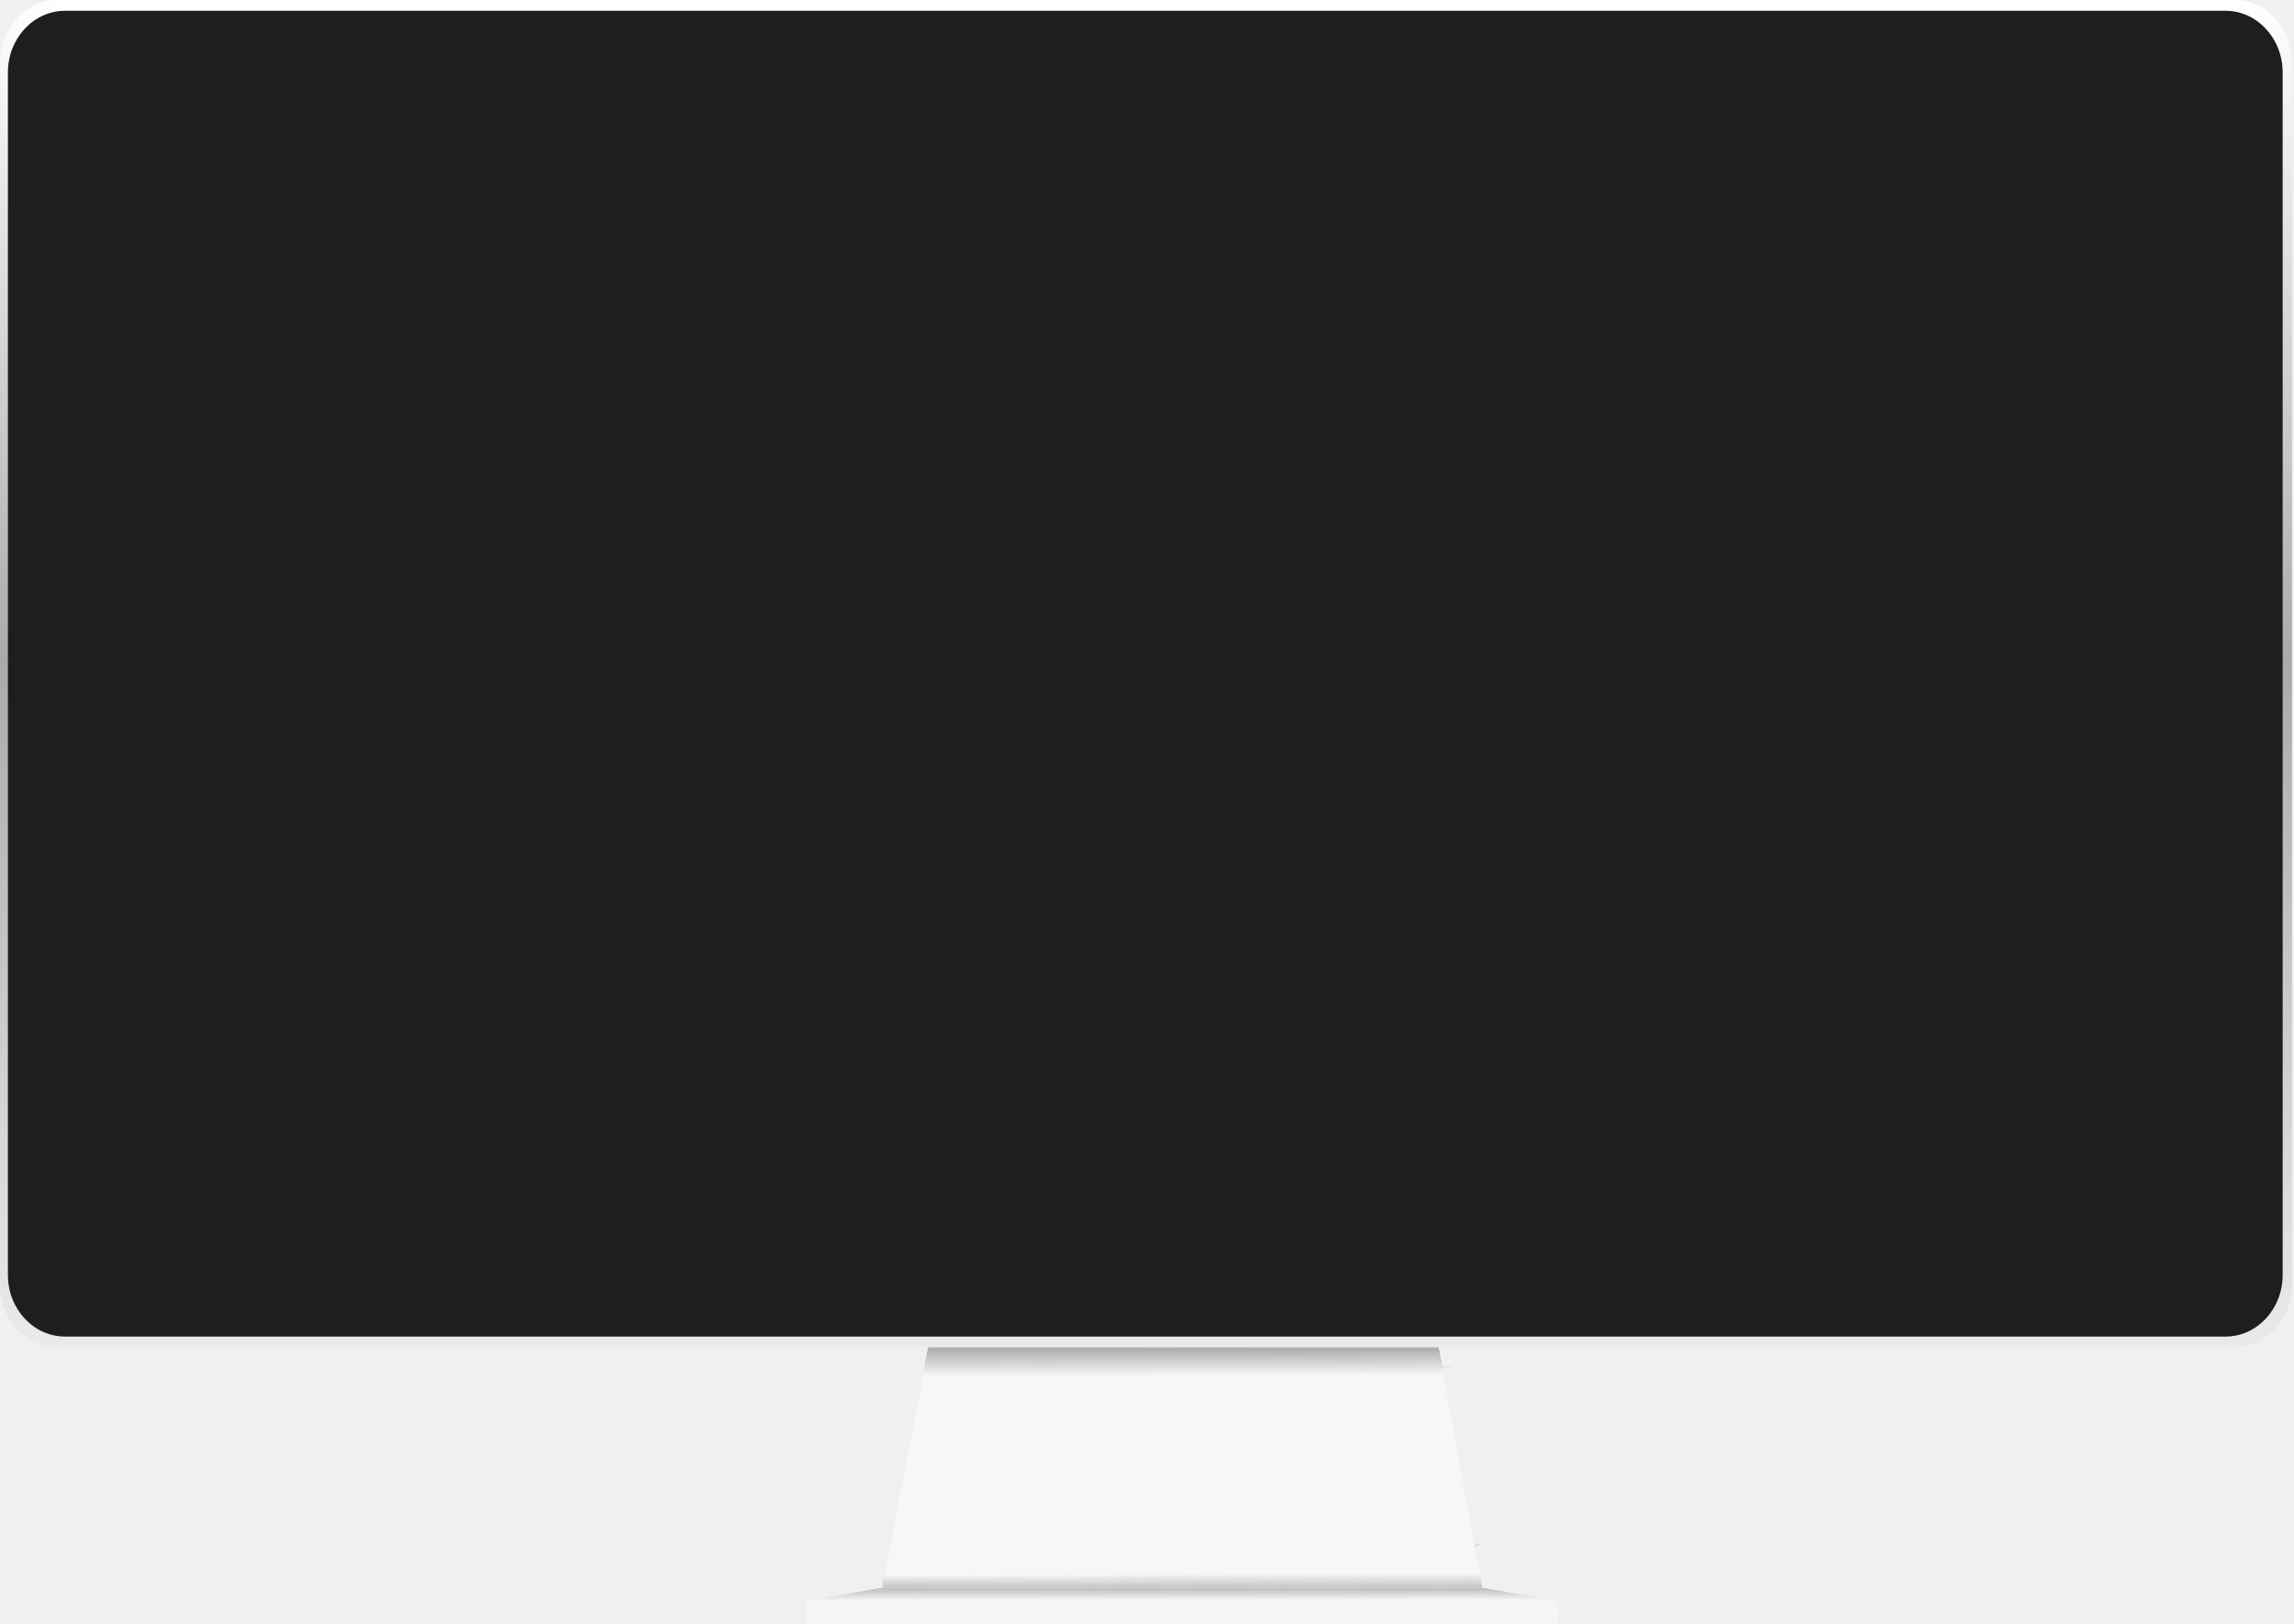
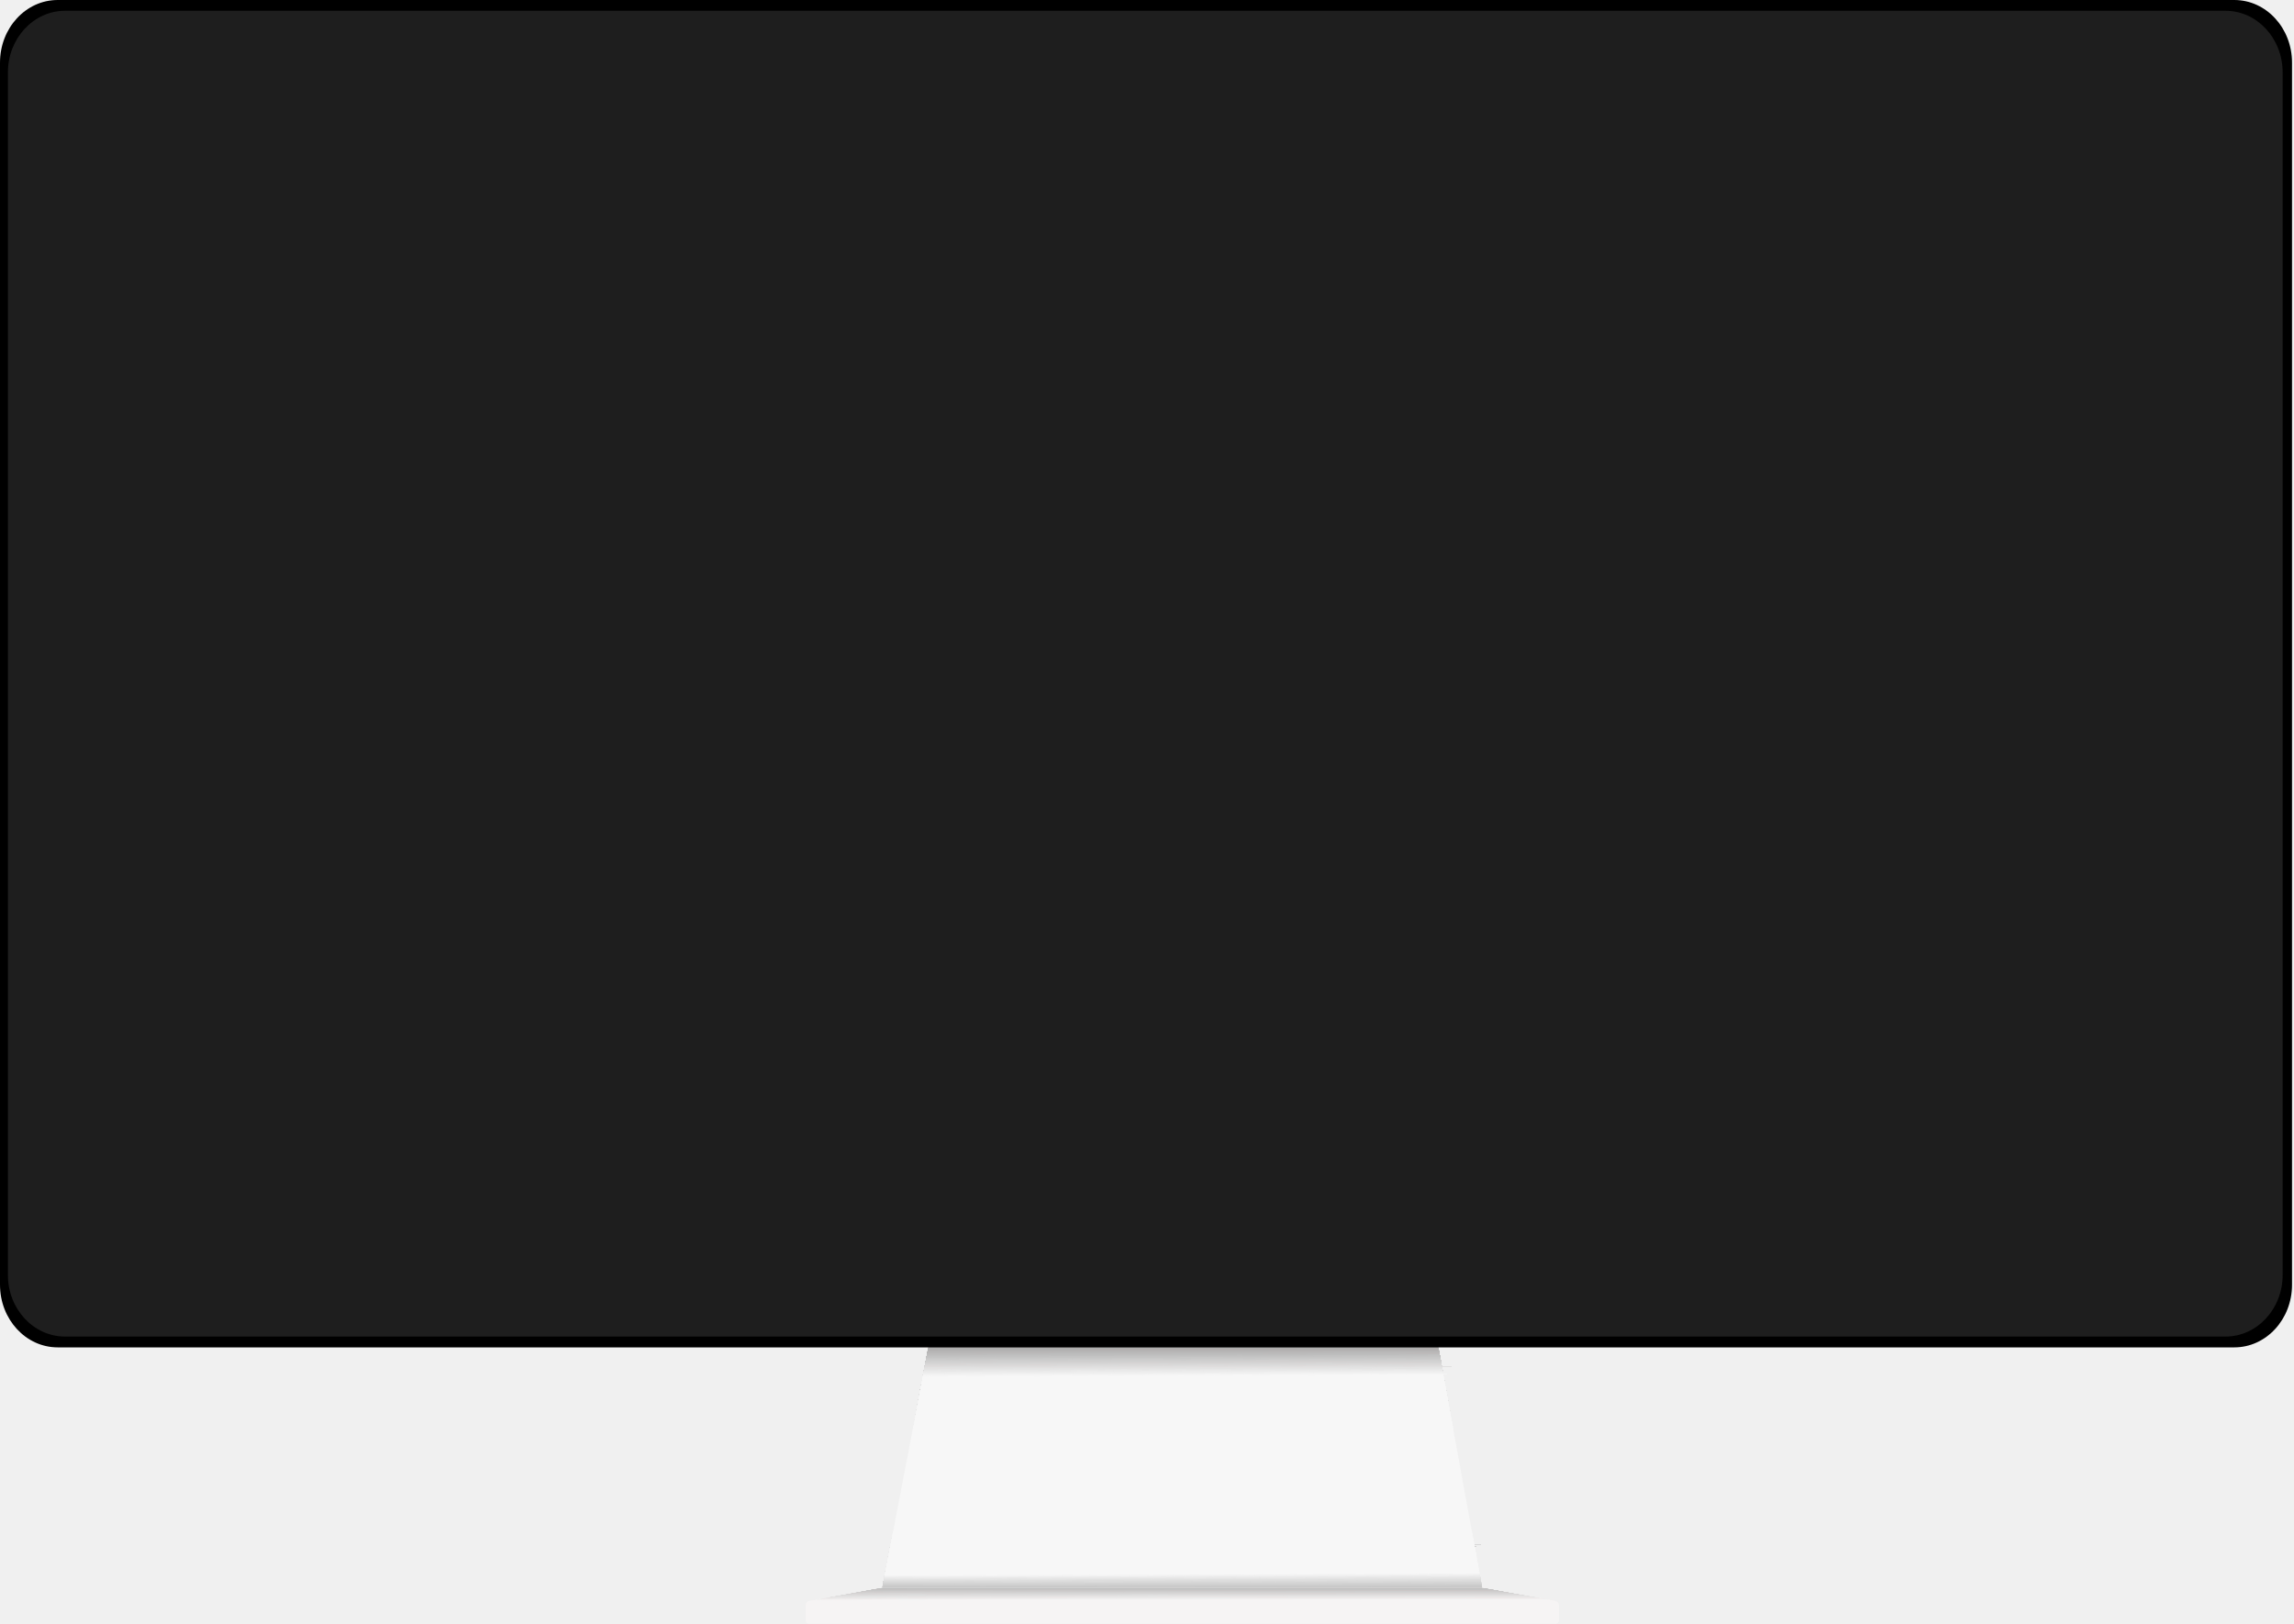
<svg xmlns="http://www.w3.org/2000/svg" width="1150" height="814" viewBox="0 0 1150 814" fill="none">
  <g clip-path="url(#clip0_452_611)">
    <path d="M465.488 675.15H720.975L743.027 796.122H442.313L465.488 675.15Z" fill="#F7F7F7" />
    <path d="M725.38 699.347L720.975 675.15H465.488L460.799 699.579L725.38 699.347Z" fill="#A9A8A8" />
    <path d="M725.419 699.567L721.001 675.331L465.449 675.344L460.76 699.812L725.419 699.567Z" fill="#AAA9A9" />
    <path d="M725.458 699.786L721.04 675.499L465.411 675.525L460.721 700.058L725.458 699.786Z" fill="#ABAAAA" />
    <path d="M725.497 699.993L721.066 675.68L465.372 675.719L460.67 700.291L725.497 699.993Z" fill="#ACABAB" />
    <path d="M725.535 700.213L721.091 675.848L465.333 675.9L460.631 700.537L725.535 700.213Z" fill="#ADACAC" />
    <path d="M725.574 700.42L721.13 676.029L465.307 676.081L460.592 700.769L725.574 700.42Z" fill="#AEADAD" />
    <path d="M725.613 700.64L721.156 676.21L465.269 676.275L460.54 701.015L725.613 700.64Z" fill="#AFAEAE" />
    <path d="M725.652 700.86L721.195 676.378L465.23 676.456L460.502 701.248L725.652 700.86Z" fill="#B0AFAF" />
    <path d="M725.69 701.067L721.221 676.559L465.191 676.637L460.45 701.493L725.69 701.067Z" fill="#B1B0B0" />
    <path d="M725.729 701.287L721.259 676.728L465.165 676.831L460.411 701.726L725.729 701.287Z" fill="#B2B1B1" />
    <path d="M725.768 701.506L721.285 676.908L465.126 677.012L460.373 701.959L725.768 701.506Z" fill="#B3B2B2" />
    <path d="M725.807 701.713L721.324 677.077L465.088 677.206L460.321 702.205L725.807 701.713Z" fill="#B4B3B3" />
    <path d="M725.845 701.933L721.35 677.258L465.049 677.387L460.282 702.438L725.845 701.933Z" fill="#B5B4B4" />
    <path d="M725.884 702.153L721.388 677.426L465.023 677.568L460.243 702.683L725.884 702.153Z" fill="#B6B5B5" />
    <path d="M725.936 702.36L721.414 677.607L464.984 677.762L460.192 702.916L725.936 702.36Z" fill="#B7B6B6" />
    <path d="M725.975 702.58L721.453 677.775L464.946 677.943L460.153 703.162L725.975 702.58Z" fill="#B8B7B7" />
    <path d="M726.013 702.787L721.479 677.956L464.907 678.124L460.101 703.395L726.013 702.787Z" fill="#B9B8B8" />
    <path d="M726.052 703.007L721.518 678.124L464.881 678.318L460.062 703.64L726.052 703.007Z" fill="#BAB9B9" />
    <path d="M726.091 703.226L721.544 678.305L464.842 678.499L460.024 703.873L726.091 703.226Z" fill="#BBBABA" />
    <path d="M726.13 703.433L721.569 678.473L464.804 678.693L459.972 704.119L726.13 703.433Z" fill="#BCBBBB" />
    <path d="M726.168 703.653L721.608 678.654L464.765 678.874L459.933 704.351L726.168 703.653Z" fill="#BDBCBC" />
    <path d="M726.207 703.873L721.634 678.823L464.739 679.055L459.895 704.584L726.207 703.873Z" fill="#BDBDBD" />
    <path d="M726.246 704.08L721.673 679.004L464.7 679.249L459.843 704.83L726.246 704.08Z" fill="#BEBEBE" />
    <path d="M726.285 704.3L721.699 679.185L464.661 679.43L459.804 705.063L726.285 704.3Z" fill="#BFBFBF" />
    <path d="M726.323 704.52L721.737 679.353L464.623 679.611L459.765 705.309L726.323 704.52Z" fill="#C0C0C0" />
    <path d="M726.362 704.727L721.763 679.534L464.597 679.806L459.714 705.541L726.362 704.727Z" fill="#C1C1C1" />
    <path d="M726.401 704.946L721.802 679.702L464.558 679.986L459.675 705.787L726.401 704.946Z" fill="#C2C2C2" />
    <path d="M726.44 705.153L721.828 679.883L464.519 680.18L459.623 706.02L726.44 705.153Z" fill="#C3C3C3" />
    <path d="M726.478 705.373L721.866 680.051L464.481 680.362L459.585 706.266L726.478 705.373Z" fill="#C4C4C4" />
    <path d="M726.517 705.593L721.892 680.232L464.455 680.543L459.546 706.498L726.517 705.593Z" fill="#C5C5C5" />
    <path d="M726.556 705.8L721.931 680.4L464.416 680.737L459.494 706.744L726.556 705.8Z" fill="#C6C6C6" />
    <path d="M726.595 706.02L721.957 680.581L464.377 680.918L459.455 706.977L726.595 706.02Z" fill="#C7C7C7" />
    <path d="M726.633 706.24L721.996 680.75L464.338 681.112L459.417 707.21L726.633 706.24Z" fill="#C8C8C8" />
    <path d="M726.672 706.447L722.021 680.931L464.313 681.293L459.365 707.456L726.672 706.447Z" fill="#C9C9C9" />
    <path d="M726.711 706.666L722.06 681.099L464.274 681.474L459.326 707.688L726.711 706.666Z" fill="#CACACA" />
    <path d="M726.75 706.874L722.086 681.28L464.235 681.668L459.274 707.934L726.75 706.874Z" fill="#CBCBCB" />
    <path d="M726.788 707.093L722.112 681.448L464.196 681.849L459.236 708.167L726.788 707.093Z" fill="#CCCCCC" />
    <path d="M726.827 707.313L722.151 681.629L464.158 682.03L459.197 708.412L726.827 707.313Z" fill="#CDCDCD" />
    <path d="M726.866 707.52L722.177 681.797L464.132 682.224L459.145 708.645L726.866 707.52Z" fill="#CECECE" />
    <path d="M726.905 707.74L722.215 681.978L464.093 682.405L459.107 708.891L726.905 707.74Z" fill="#CFCFCF" />
    <path d="M726.943 707.96L722.241 682.159L464.054 682.599L459.068 709.124L726.943 707.96Z" fill="#D0CFCF" />
    <path d="M726.982 708.167L722.28 682.327L464.016 682.78L459.016 709.369L726.982 708.167Z" fill="#D1D0D0" />
    <path d="M727.034 708.387L722.306 682.508L463.99 682.961L458.977 709.602L727.034 708.387Z" fill="#D2D1D1" />
    <path d="M727.073 708.606L722.344 682.677L463.951 683.155L458.939 709.835L727.073 708.606Z" fill="#D3D2D2" />
    <path d="M727.111 708.813L722.37 682.857L463.912 683.336L458.887 710.081L727.111 708.813Z" fill="#D4D3D3" />
    <path d="M727.15 709.033L722.409 683.026L463.873 683.517L458.848 710.314L727.15 709.033Z" fill="#D5D4D4" />
    <path d="M727.189 709.24L722.435 683.207L463.848 683.711L458.796 710.559L727.189 709.24Z" fill="#D6D5D5" />
    <path d="M727.228 709.46L722.474 683.375L463.809 683.892L458.758 710.792L727.228 709.46Z" fill="#D7D6D6" />
    <path d="M727.266 709.68L722.5 683.556L463.77 684.086L458.719 711.038L727.266 709.68Z" fill="#D8D7D7" />
    <path d="M727.305 709.887L722.538 683.724L463.731 684.267L458.667 711.27L727.305 709.887Z" fill="#D9D8D8" />
    <path d="M727.344 710.107L722.564 683.905L463.705 684.448L458.629 711.516L727.344 710.107Z" fill="#DAD9D9" />
    <path d="M727.383 710.327L722.59 684.073L463.667 684.642L458.59 711.749L727.383 710.327Z" fill="#DBDADA" />
    <path d="M727.421 710.533L722.629 684.254L463.628 684.823L458.538 711.995L727.421 710.533Z" fill="#DCDBDB" />
    <path d="M727.46 710.753L722.655 684.422L463.589 685.004L458.499 712.228L727.46 710.753Z" fill="#DDDCDC" />
    <path d="M727.499 710.973L722.693 684.604L463.563 685.198L458.448 712.461L727.499 710.973Z" fill="#DEDDDD" />
    <path d="M727.538 711.18L722.719 684.771L463.525 685.379L458.409 712.706L727.538 711.18Z" fill="#DFDEDE" />
    <path d="M727.576 711.4L722.758 684.953L463.486 685.573L458.37 712.939L727.576 711.4Z" fill="#E0DFDF" />
    <path d="M727.615 711.607L722.784 685.121L463.447 685.755L458.319 713.185L727.615 711.607Z" fill="#E1E0E0" />
    <path d="M727.654 711.827L722.823 685.302L463.421 685.935L458.28 713.417L727.654 711.827Z" fill="#E2E1E1" />
    <path d="M727.693 712.047L722.848 685.483L463.383 686.13L458.241 713.663L727.693 712.047Z" fill="#E3E2E2" />
    <path d="M727.731 712.253L722.887 685.651L463.344 686.31L458.189 713.896L727.731 712.253Z" fill="#E3E3E3" />
    <path d="M727.77 712.473L722.913 685.832L463.305 686.492L458.151 714.142L727.77 712.473Z" fill="#E4E4E4" />
    <path d="M727.809 712.693L722.952 686L463.279 686.686L458.112 714.375L727.809 712.693Z" fill="#E5E5E5" />
    <path d="M727.848 712.9L722.978 686.181L463.24 686.867L458.06 714.62L727.848 712.9Z" fill="#E6E6E6" />
    <path d="M727.887 713.12L723.016 686.349L463.202 687.061L458.021 714.853L727.887 713.12Z" fill="#E7E7E7" />
    <path d="M727.925 713.327L723.042 686.53L463.163 687.242L457.97 715.086L727.925 713.327Z" fill="#E8E8E8" />
    <path d="M727.964 713.547L723.081 686.698L463.137 687.423L457.931 715.331L727.964 713.547Z" fill="#E9E9E9" />
    <path d="M728.003 713.767L723.107 686.88L463.098 687.617L457.892 715.564L728.003 713.767Z" fill="#EAEAEA" />
    <path d="M728.042 713.973L723.133 687.048L463.06 687.798L457.841 715.81L728.042 713.973Z" fill="#EBEBEB" />
    <path d="M728.08 714.193L723.171 687.229L463.021 687.992L457.802 716.043L728.08 714.193Z" fill="#ECECEC" />
    <path d="M728.132 714.413L723.197 687.397L462.995 688.173L457.763 716.288L728.132 714.413Z" fill="#EDEDED" />
    <path d="M728.171 714.62L723.236 687.578L462.956 688.354L457.711 716.521L728.171 714.62Z" fill="#EEEEEE" />
    <path d="M728.209 714.84L723.262 687.746L462.917 688.548L457.673 716.767L728.209 714.84Z" fill="#EFEFEF" />
    <path d="M728.248 715.06L723.3 687.927L462.879 688.729L457.621 717L728.248 715.06Z" fill="#F0F0F0" />
    <path d="M728.287 715.267L723.326 688.095L462.84 688.91L457.582 717.245L728.287 715.267Z" fill="#F1F1F1" />
    <path d="M728.326 715.487L723.365 688.276L462.814 689.104L457.543 717.478L728.326 715.487Z" fill="#F2F2F2" />
    <path d="M728.364 715.693L723.391 688.457L462.775 689.285L457.492 717.711L728.364 715.693Z" fill="#F3F3F3" />
    <path d="M728.403 715.913L723.43 688.625L462.737 689.479L457.453 717.957L728.403 715.913Z" fill="#F4F4F4" />
    <path d="M728.442 716.133L723.455 688.807L462.698 689.66L457.414 718.19L728.442 716.133Z" fill="#F5F5F5" />
    <path d="M728.481 716.34L723.494 688.975L462.672 689.841L457.363 718.435L728.481 716.34Z" fill="#F6F6F6" />
    <path d="M728.519 716.56L723.52 689.156L462.633 690.035L457.324 718.668L728.519 716.56Z" fill="#F7F7F7" />
    <path d="M445.671 778.611L442.313 796.122H743.027L737.369 777.512L445.671 778.611Z" fill="#C4C4C4" />
    <path d="M445.71 778.404L442.338 795.992L742.988 795.979L737.369 777.331L445.71 778.404Z" fill="#C5C5C5" />
    <path d="M445.749 778.184L442.364 795.876L742.962 795.837L737.381 777.162L445.749 778.184Z" fill="#C6C6C6" />
    <path d="M445.788 777.977L442.377 795.747L742.936 795.682L737.394 776.981L445.788 777.977Z" fill="#C7C7C7" />
    <path d="M445.826 777.757L442.403 795.63L742.911 795.54L737.407 776.8L445.826 777.757Z" fill="#C8C8C8" />
    <path d="M445.865 777.55L442.429 795.501L742.885 795.398L737.42 776.632L445.865 777.55Z" fill="#C9C9C9" />
    <path d="M445.917 777.331L442.455 795.385L742.859 795.255L737.433 776.451L445.917 777.331Z" fill="#CACACA" />
    <path d="M445.956 777.124L442.481 795.255L742.833 795.113L737.446 776.27L445.956 777.124Z" fill="#CBCBCB" />
    <path d="M445.994 776.904L442.506 795.139L742.807 794.971L737.459 776.102L445.994 776.904Z" fill="#CCCCCC" />
    <path d="M446.033 776.619L442.519 794.945L742.781 794.751L737.459 775.856L446.033 776.619Z" fill="#CDCDCD" />
    <path d="M446.072 776.4L442.545 794.816L742.756 794.609L737.472 775.662L446.072 776.4Z" fill="#CECECE" />
    <path d="M446.111 776.18L442.571 794.686L742.73 794.453L737.485 775.481L446.111 776.18Z" fill="#CFCFCF" />
    <path d="M446.162 775.96L442.597 794.544L742.704 794.298L737.498 775.3L446.162 775.96Z" fill="#D0D0D0" />
    <path d="M446.201 775.727L442.623 794.415L742.678 794.143L737.511 775.106L446.201 775.727Z" fill="#D1D1D1" />
    <path d="M446.24 775.507L442.648 794.285L742.652 794.001L737.524 774.925L446.24 775.507Z" fill="#D2D2D2" />
    <path d="M446.279 775.287L442.661 794.156L742.626 793.846L737.536 774.744L446.279 775.287Z" fill="#D3D3D3" />
    <path d="M446.317 775.067L442.687 794.027L742.601 793.69L737.549 774.563L446.317 775.067Z" fill="#D4D4D4" />
    <path d="M446.356 774.847L442.713 793.897L742.575 793.548L737.549 774.369L446.356 774.847Z" fill="#D5D5D5" />
    <path d="M446.408 774.628L442.739 793.768L742.549 793.393L737.562 774.188L446.408 774.628Z" fill="#D6D6D6" />
    <path d="M446.446 774.395L442.765 793.639L742.523 793.238L737.575 774.007L446.446 774.395Z" fill="#D7D7D7" />
    <path d="M446.485 774.175L442.778 793.509L742.497 793.083L737.588 773.813L446.485 774.175Z" fill="#D8D8D8" />
    <path d="M446.524 773.955L442.803 793.367L742.471 792.94L737.601 773.632L446.524 773.955Z" fill="#D9D9D9" />
    <path d="M446.563 773.735L442.829 793.238L742.445 792.785L737.614 773.451L446.563 773.735Z" fill="#DADADA" />
    <path d="M446.602 773.515L442.855 793.109L742.42 792.63L737.627 773.27L446.602 773.515Z" fill="#DBDBDB" />
    <path d="M446.653 773.296L442.881 792.979L742.394 792.475L737.64 773.076L446.653 773.296Z" fill="#DCDCDC" />
    <path d="M446.692 773.076L442.907 792.85L742.368 792.333L737.64 772.895L446.692 773.076Z" fill="#DDDDDD" />
    <path d="M446.731 772.843L442.92 792.72L742.342 792.177L737.653 772.714L446.731 772.843Z" fill="#DDDDDD" />
    <path d="M446.769 772.623L442.946 792.591L742.316 792.022L737.666 772.52L446.769 772.623Z" fill="#DEDEDE" />
    <path d="M446.808 772.403L442.971 792.462L742.29 791.88L737.679 772.339L446.808 772.403Z" fill="#DFDFDF" />
    <path d="M446.847 772.183L442.997 792.332L742.265 791.725L737.692 772.157L446.847 772.183Z" fill="#E0E0E0" />
    <path d="M446.899 771.963L443.023 792.203L742.239 791.582L737.704 771.976L446.899 771.963Z" fill="#E1E1E1" />
    <path d="M446.937 771.77L443.036 792.087L742.213 791.44L737.717 771.808L446.937 771.77Z" fill="#E2E2E2" />
    <path d="M446.976 771.562L443.062 791.983L742.187 791.311L737.73 771.64L446.976 771.562Z" fill="#E3E3E3" />
    <path d="M447.015 771.356L443.088 791.867L742.161 791.182L737.743 771.472L447.015 771.356Z" fill="#E4E4E4" />
    <path d="M447.054 771.149L443.114 791.75L742.135 791.039L737.743 771.317L447.054 771.149Z" fill="#E5E5E5" />
    <path d="M447.105 770.955L443.139 791.634L742.11 790.91L737.756 771.149L447.105 770.955Z" fill="#E6E6E6" />
    <path d="M447.144 770.748L443.165 791.531L742.084 790.781L737.769 770.981L447.144 770.748Z" fill="#E7E7E7" />
    <path d="M447.183 770.541L443.178 791.414L742.058 790.638L737.782 770.813L447.183 770.541Z" fill="#E8E8E8" />
    <path d="M447.222 770.347L443.204 791.298L742.019 790.509L737.795 770.644L447.222 770.347Z" fill="#E9E9E9" />
    <path d="M447.26 770.14L443.23 791.194L741.993 790.38L737.808 770.476L447.26 770.14Z" fill="#EAEAEA" />
    <path d="M447.299 769.933L443.256 791.078L741.967 790.25L737.821 770.308L447.299 769.933Z" fill="#EBEBEB" />
    <path d="M447.351 769.726L443.282 790.961L741.942 790.108L737.834 770.153L447.351 769.726Z" fill="#ECECEC" />
    <path d="M447.39 769.532L443.294 790.858L741.916 789.979L737.834 769.985L447.39 769.532Z" fill="#EDEDED" />
    <path d="M447.428 769.325L443.32 790.742L741.89 789.849L737.846 769.817L447.428 769.325Z" fill="#EEEEEE" />
    <path d="M447.467 769.118L443.346 790.625L741.864 789.707L737.859 769.649L447.467 769.118Z" fill="#EFEFEF" />
    <path d="M447.506 768.924L443.372 790.522L741.838 789.578L737.872 769.48L447.506 768.924Z" fill="#F0F0F0" />
    <path d="M447.545 768.782L443.398 790.47L741.812 789.513L737.885 769.377L447.545 768.782Z" fill="#F1F1F1" />
    <path d="M447.596 768.562L443.424 790.341L741.787 789.371L737.898 769.209L447.596 768.562Z" fill="#F2F2F2" />
    <path d="M447.635 768.355L443.437 790.224L741.761 789.229L737.911 769.028L447.635 768.355Z" fill="#F3F3F3" />
    <path d="M447.674 768.135L443.462 790.095L741.735 789.073L737.924 768.847L447.674 768.135Z" fill="#F4F4F4" />
    <path d="M447.713 767.928L443.488 789.979L741.709 788.931L737.924 768.679L447.713 767.928Z" fill="#F5F5F5" />
    <path d="M447.751 767.709L443.514 789.849L741.683 788.789L737.937 768.498L447.751 767.709Z" fill="#F6F6F6" />
    <path d="M447.79 767.502L443.54 789.733L741.657 788.647L737.95 768.316L447.79 767.502Z" fill="#F7F7F7" />
    <path d="M779.521 802.64L743.014 796.109H442.313L405.805 802.64C404.681 802.847 403.868 803.817 403.868 804.968V812.262C403.868 813.219 404.643 813.982 405.586 813.982H779.741C780.697 813.982 781.459 813.206 781.459 812.262V804.968C781.459 803.83 780.645 802.847 779.521 802.64Z" fill="#F6F4F4" />
    <path d="M770.181 800.972L743.027 796.122H442.313L415.145 800.972H770.181Z" fill="#BDBCBC" />
    <path d="M441.68 796.225C441.68 796.225 433.373 797.725 433.373 797.738L414.951 801.152C414.951 801.152 417.393 801.178 417.419 801.178C417.419 801.178 770.349 801.178 770.375 801.152L751.953 797.738C751.953 797.738 743.66 796.225 743.647 796.225H740.947C740.947 796.225 441.731 796.225 441.68 796.225Z" fill="#BEBDBD" />
    <path d="M441.06 796.342C441.06 796.342 432.856 797.842 432.856 797.881L414.758 801.372C414.758 801.372 417.173 801.437 417.212 801.437C417.212 801.437 770.517 801.437 770.569 801.372L752.47 797.881C752.47 797.881 744.306 796.354 744.267 796.342L741.567 796.316C741.567 796.316 441.163 796.316 441.047 796.342H441.06Z" fill="#BFBEBE" />
    <path d="M440.427 796.458C440.427 796.458 432.34 797.945 432.34 798.01L414.564 801.566C414.564 801.566 416.954 801.657 417.005 801.657C417.005 801.657 770.685 801.657 770.776 801.566L753 798.01C753 798.01 744.977 796.471 744.913 796.458L742.2 796.432C742.2 796.432 440.607 796.432 440.439 796.458H440.427Z" fill="#C0BFBF" />
    <path d="M439.794 796.574C439.716 796.587 431.823 798.062 431.823 798.139L414.37 801.76C414.37 801.825 416.734 801.877 416.799 801.877C416.799 801.877 770.853 801.877 770.969 801.76L753.517 798.139C753.517 798.062 745.623 796.587 745.546 796.574L742.82 796.536C742.82 796.536 440.039 796.536 439.806 796.574H439.794Z" fill="#C1C0C0" />
    <path d="M439.161 796.678C439.07 796.691 431.293 798.152 431.293 798.256L414.163 801.941C414.163 802.019 416.489 802.084 416.579 802.084C416.579 802.084 770.995 802.084 771.15 801.941L754.02 798.256C754.02 798.152 746.256 796.704 746.153 796.678L743.414 796.626C743.414 796.626 439.445 796.626 439.148 796.678H439.161Z" fill="#C2C1C1" />
    <path d="M438.54 796.794C438.424 796.82 430.789 798.269 430.789 798.385L413.983 802.148C413.983 802.252 416.282 802.329 416.385 802.329C416.385 802.329 771.176 802.329 771.357 802.148L754.55 798.385C754.55 798.269 746.915 796.82 746.799 796.794L744.047 796.729C744.047 796.729 438.889 796.729 438.54 796.794Z" fill="#C3C2C2" />
    <path d="M437.907 796.911C437.778 796.936 430.273 798.372 430.273 798.514L413.789 802.342C413.789 802.459 416.062 802.549 416.179 802.549C416.179 802.549 771.344 802.549 771.551 802.342L755.067 798.514C755.067 798.372 747.561 796.936 747.432 796.911L744.667 796.833C744.667 796.833 438.321 796.833 437.907 796.911Z" fill="#C4C3C3" />
    <path d="M437.274 797.014C437.119 797.04 429.743 798.476 429.743 798.631L413.582 802.523C413.582 802.653 415.83 802.756 415.959 802.756C415.959 802.756 771.499 802.756 771.731 802.523L755.571 798.631C755.571 798.476 748.194 797.04 748.039 797.014L745.262 796.937C745.262 796.937 437.727 796.937 437.262 797.014H437.274Z" fill="#C5C4C4" />
    <path d="M436.654 797.13C436.486 797.156 429.239 798.579 429.239 798.76L413.401 802.717C413.401 802.86 415.61 802.989 415.765 802.989C415.765 802.989 771.68 802.989 771.938 802.717L756.1 798.76C756.1 798.579 748.866 797.156 748.685 797.13L745.895 797.04C745.895 797.04 437.158 797.04 436.641 797.13H436.654Z" fill="#C6C5C5" />
    <path d="M436.021 797.247C435.828 797.286 428.722 798.695 428.722 798.889L413.207 802.924C413.207 803.092 415.391 803.222 415.559 803.222C415.559 803.222 771.835 803.222 772.132 802.924L756.617 798.889C756.617 798.695 749.512 797.273 749.318 797.247L746.515 797.143C746.515 797.143 436.59 797.143 436.021 797.247Z" fill="#C7C6C6" />
    <path d="M435.388 797.35C435.182 797.389 428.193 798.799 428.193 799.006L413.001 803.105C413.001 803.286 415.158 803.429 415.339 803.429C415.339 803.429 771.99 803.429 772.326 803.105L757.134 799.006C757.134 798.786 750.158 797.389 749.938 797.35L747.135 797.234C747.135 797.234 436.021 797.234 435.388 797.35Z" fill="#C8C7C7" />
    <path d="M434.755 797.467C434.523 797.505 427.676 798.902 427.676 799.135L412.807 803.299C412.807 803.493 414.926 803.661 415.132 803.661C415.132 803.661 772.158 803.661 772.519 803.299L757.65 799.135C757.65 798.902 750.804 797.505 750.571 797.467L747.755 797.337C747.755 797.337 435.453 797.337 434.768 797.467H434.755Z" fill="#C9C8C8" />
    <path d="M434.135 797.583C433.89 797.622 427.172 799.019 427.172 799.277L412.626 803.519C412.626 803.726 414.719 803.907 414.939 803.907C414.939 803.907 772.339 803.907 772.726 803.519L758.18 799.277C758.18 799.019 751.463 797.635 751.217 797.583L748.388 797.454C748.388 797.454 434.897 797.454 434.148 797.583H434.135Z" fill="#CAC9C9" />
    <path d="M433.502 797.7C433.231 797.751 426.643 799.122 426.643 799.407L412.419 803.713C412.419 803.946 414.486 804.127 414.719 804.127C414.719 804.127 772.494 804.127 772.907 803.713L758.684 799.407C758.684 799.135 752.095 797.751 751.824 797.7L748.982 797.557C748.982 797.557 434.303 797.557 433.489 797.7H433.502Z" fill="#CBCACA" />
    <path d="M432.869 797.803C432.585 797.855 426.126 799.225 426.126 799.523L412.226 803.894C412.226 804.14 414.267 804.334 414.512 804.334C414.512 804.334 772.662 804.334 773.101 803.894L759.201 799.523C759.201 799.225 752.741 797.855 752.457 797.803L749.602 797.648C749.602 797.648 433.735 797.648 432.869 797.803Z" fill="#CCCACA" />
    <path d="M432.249 797.919C431.939 797.971 425.622 799.329 425.622 799.652L412.045 804.088C412.045 804.347 414.047 804.567 414.318 804.567C414.318 804.567 772.829 804.567 773.307 804.088L759.73 799.652C759.73 799.342 753.413 797.971 753.103 797.919L750.235 797.751C750.235 797.751 433.179 797.751 432.249 797.919Z" fill="#CDCBCB" />
    <path d="M431.616 798.036C431.293 798.1 425.092 799.445 425.092 799.782L411.838 804.295C411.838 804.58 413.815 804.8 414.099 804.8C414.099 804.8 772.985 804.8 773.488 804.295L760.234 799.782C760.234 799.445 754.046 798.1 753.71 798.036L750.83 797.855C750.83 797.855 432.585 797.855 431.603 798.036H431.616Z" fill="#CECCCC" />
    <path d="M430.983 798.139C430.634 798.204 424.576 799.549 424.576 799.898L411.644 804.476C411.644 804.774 413.595 805.007 413.892 805.007C413.892 805.007 773.152 805.007 773.682 804.476L760.751 799.898C760.751 799.549 754.692 798.204 754.343 798.139L751.45 797.958C751.45 797.958 432.017 797.958 430.97 798.139H430.983Z" fill="#CFCDCD" />
    <path d="M430.35 798.256C429.988 798.32 424.046 799.652 424.046 800.027L411.438 804.67C411.438 804.981 413.363 805.239 413.673 805.239C413.673 805.239 773.307 805.239 773.876 804.67L761.268 800.027C761.268 799.652 755.338 798.32 754.963 798.256L752.057 798.062C752.057 798.062 431.435 798.062 430.337 798.256H430.35Z" fill="#D0CECE" />
    <path d="M429.73 798.372C429.343 798.437 423.542 799.769 423.542 800.157L411.257 804.864C411.257 805.187 413.143 805.459 413.479 805.459C413.479 805.459 773.488 805.459 774.083 804.864L761.797 800.157C761.797 799.769 755.997 798.437 755.609 798.372L752.703 798.165C752.703 798.165 430.893 798.165 429.73 798.372Z" fill="#D1CFCF" />
    <path d="M429.097 798.475C428.697 798.553 423.025 799.859 423.025 800.273L411.063 805.058C411.063 805.407 412.923 805.679 413.272 805.679C413.272 805.679 773.656 805.679 774.276 805.058L762.314 800.273C762.314 799.859 756.643 798.54 756.242 798.475L753.323 798.256C753.323 798.256 430.324 798.256 429.11 798.475H429.097Z" fill="#D2D0D0" />
    <path d="M428.464 798.592C428.038 798.67 422.496 799.976 422.496 800.403L410.856 805.252C410.856 805.614 412.691 805.912 413.052 805.912C413.052 805.912 773.798 805.912 774.457 805.252L762.818 800.403C762.818 799.963 757.276 798.67 756.849 798.592L753.917 798.359C753.917 798.359 429.717 798.359 428.451 798.592H428.464Z" fill="#D3D1D1" />
    <path d="M427.831 798.708C427.392 798.786 421.979 800.079 421.979 800.532L410.663 805.446C410.663 805.821 412.458 806.132 412.846 806.132C412.846 806.132 773.966 806.131 774.651 805.446L763.335 800.532C763.335 800.079 757.935 798.786 757.482 798.708L754.537 798.475C754.537 798.475 429.149 798.475 427.831 798.708Z" fill="#D4D2D2" />
    <path d="M427.211 798.825C426.746 798.902 421.475 800.195 421.475 800.674L410.482 805.653C410.482 806.041 412.252 806.364 412.652 806.364C412.652 806.364 774.147 806.364 774.858 805.653L763.864 800.674C763.864 800.195 758.593 798.915 758.128 798.825L755.17 798.579C755.17 798.579 428.593 798.579 427.211 798.825Z" fill="#D5D3D3" />
    <path d="M426.578 798.928C426.1 799.019 420.946 800.299 420.946 800.79L410.275 805.847C410.275 806.261 412.019 806.584 412.432 806.584C412.432 806.584 774.302 806.584 775.039 805.847L764.368 800.79C764.368 800.299 759.227 799.019 758.736 798.928L755.764 798.669C755.764 798.669 427.999 798.669 426.552 798.928H426.578Z" fill="#D6D4D4" />
    <path d="M425.945 799.044C425.441 799.135 420.429 800.402 420.429 800.92L410.081 806.041C410.081 806.468 411.799 806.817 412.226 806.817C412.226 806.817 774.47 806.817 775.232 806.041L764.885 800.92C764.885 800.402 759.872 799.135 759.369 799.044L756.384 798.773C756.384 798.773 427.431 798.773 425.932 799.044H425.945Z" fill="#D7D5D5" />
    <path d="M425.325 799.161C424.808 799.251 419.925 800.519 419.925 801.049L409.9 806.235C409.9 806.675 411.58 807.037 412.032 807.037C412.032 807.037 774.651 807.037 775.452 806.235L765.427 801.049C765.427 800.519 760.544 799.251 760.027 799.161L757.03 798.876C757.03 798.876 426.888 798.876 425.325 799.161Z" fill="#D8D6D6" />
    <path d="M424.692 799.264C424.149 799.368 419.395 800.609 419.395 801.165L409.707 806.416C409.707 806.882 411.36 807.244 411.825 807.244C411.825 807.244 774.806 807.244 775.646 806.416L765.957 801.165C765.957 800.609 761.203 799.368 760.66 799.264L757.65 798.98C757.65 798.98 426.32 798.98 424.705 799.264H424.692Z" fill="#D9D7D7" />
    <path d="M424.059 799.381C423.503 799.484 418.879 800.726 418.879 801.295L409.513 806.623C409.513 807.102 411.141 807.489 411.619 807.489C411.619 807.489 774.974 807.49 775.84 806.623L766.474 801.295C766.474 800.726 761.849 799.484 761.293 799.381L758.27 799.083C758.27 799.083 425.751 799.083 424.072 799.381H424.059Z" fill="#DAD8D8" />
    <path d="M423.426 799.497C422.845 799.601 418.362 800.829 418.362 801.424L409.319 806.817C409.319 807.308 410.908 807.709 411.412 807.709C411.412 807.709 775.142 807.709 776.033 806.817L766.99 801.424C766.99 800.829 762.508 799.601 761.926 799.497L758.904 799.187C758.904 799.187 425.196 799.187 423.465 799.497H423.426Z" fill="#DAD9D9" />
    <path d="M422.806 799.601C422.212 799.704 417.845 800.933 417.845 801.541L409.125 806.998C409.125 807.502 410.688 807.916 411.205 807.916C411.205 807.916 775.31 807.916 776.227 806.998L767.507 801.541C767.507 800.933 763.154 799.704 762.547 799.601L759.511 799.277C759.511 799.277 424.614 799.277 422.819 799.601H422.806Z" fill="#DBDADA" />
    <path d="M422.173 799.717C421.553 799.833 417.328 801.036 417.328 801.67L408.931 807.192C408.931 807.722 410.469 808.149 410.998 808.149C410.998 808.149 775.478 808.149 776.421 807.192L768.024 801.67C768.024 801.036 763.8 799.82 763.179 799.717L760.131 799.381C760.131 799.381 424.046 799.381 422.199 799.717H422.173Z" fill="#DCDBDB" />
    <path d="M421.54 799.833C420.907 799.95 416.812 801.152 416.812 801.799L408.738 807.399C408.738 807.942 410.249 808.382 410.779 808.382C410.779 808.382 775.62 808.382 776.602 807.399L768.528 801.799C768.528 801.152 764.433 799.95 763.8 799.833L760.738 799.497C760.738 799.497 423.465 799.497 421.553 799.833H421.54Z" fill="#DDDCDC" />
    <path d="M420.92 799.95C420.261 800.066 416.295 801.269 416.295 801.928L408.544 807.593C408.544 808.149 410.017 808.602 410.572 808.602C410.572 808.602 775.788 808.602 776.795 807.593L769.044 801.928C769.044 801.256 765.078 800.066 764.42 799.95L761.345 799.601C761.345 799.601 422.883 799.601 420.92 799.95Z" fill="#DEDDDD" />
    <path d="M420.287 800.053C419.615 800.17 415.778 801.359 415.778 802.058L408.35 807.787C408.35 808.356 409.797 808.822 410.365 808.822C410.365 808.822 775.956 808.822 777.002 807.787L769.574 802.058C769.574 801.372 765.737 800.183 765.066 800.053L761.978 799.691C761.978 799.691 422.315 799.691 420.3 800.053H420.287Z" fill="#DFDEDE" />
    <path d="M419.654 800.17C418.956 800.299 415.249 801.476 415.249 802.187L408.143 807.994C408.143 808.589 409.565 809.067 410.146 809.067C410.146 809.067 776.111 809.067 777.183 807.994L770.078 802.187C770.078 801.476 766.37 800.299 765.673 800.17L762.572 799.795C762.572 799.795 421.721 799.795 419.641 800.17H419.654Z" fill="#E0DFDF" />
    <path d="M419.021 800.286C418.31 800.415 414.732 801.579 414.732 802.316L407.95 808.188C407.95 808.796 409.345 809.287 409.939 809.287C409.939 809.287 776.279 809.287 777.377 808.188L770.595 802.316C770.595 801.592 767.029 800.415 766.306 800.286L763.192 799.898C763.192 799.898 421.152 799.898 419.021 800.286Z" fill="#E1E0E0" />
    <path d="M418.401 800.389C417.664 800.519 414.228 801.683 414.228 802.433L407.769 808.369C407.769 808.99 409.125 809.494 409.745 809.494C409.745 809.494 776.46 809.494 777.583 808.369L771.124 802.433C771.124 801.683 767.688 800.519 766.952 800.389L763.825 800.001C763.825 800.001 420.597 800.001 418.401 800.389Z" fill="#E2E1E1" />
    <path d="M417.768 800.506C417.018 800.635 413.698 801.786 413.698 802.562L407.562 808.563C407.562 809.197 408.893 809.727 409.526 809.727C409.526 809.727 776.602 809.727 777.764 808.563L771.628 802.562C771.628 801.799 768.321 800.648 767.559 800.506L764.433 800.105C764.433 800.105 420.015 800.105 417.768 800.506Z" fill="#E3E2E2" />
    <path d="M417.135 800.622C416.36 800.765 413.182 801.903 413.182 802.692L407.368 808.77C407.368 809.429 408.673 809.96 409.319 809.96C409.319 809.96 776.77 809.96 777.958 808.77L772.145 802.692C772.145 801.903 768.967 800.765 768.192 800.622L765.053 800.208C765.053 800.208 419.447 800.209 417.135 800.622Z" fill="#E4E3E3" />
    <path d="M416.515 800.726C415.727 800.868 412.678 802.006 412.678 802.808L407.188 808.951C407.188 809.624 408.454 810.167 409.125 810.167C409.125 810.167 776.95 810.167 778.165 808.951L772.674 802.808C772.674 802.006 769.626 800.868 768.838 800.726L765.686 800.299C765.686 800.299 418.892 800.299 416.527 800.726H416.515Z" fill="#E5E4E4" />
    <path d="M415.882 800.842C415.068 800.984 412.148 802.109 412.148 802.937L406.981 809.145C406.981 809.83 408.221 810.399 408.906 810.399C408.906 810.399 777.105 810.399 778.346 809.145L773.178 802.937C773.178 802.109 770.259 800.984 769.445 800.842L766.28 800.402C766.28 800.402 418.297 800.402 415.869 800.842H415.882Z" fill="#E6E5E5" />
    <path d="M415.249 800.959C414.422 801.114 411.631 802.226 411.631 803.067L406.787 809.339C406.787 810.05 408.001 810.619 408.699 810.619C408.699 810.619 777.273 810.619 778.552 809.339L773.708 803.067C773.708 802.213 770.918 801.101 770.091 800.959L766.913 800.519C766.913 800.519 417.742 800.519 415.262 800.959H415.249Z" fill="#E7E6E6" />
    <path d="M414.616 801.075C413.763 801.23 411.115 802.329 411.115 803.196L406.593 809.546C406.593 810.27 407.782 810.852 408.492 810.852C408.492 810.852 777.441 810.852 778.746 809.546L774.225 803.196C774.225 802.329 771.576 801.217 770.724 801.075L767.533 800.622C767.533 800.622 417.173 800.622 414.628 801.075H414.616Z" fill="#E8E6E6" />
    <path d="M413.996 801.178C413.13 801.334 410.598 802.433 410.598 803.312L406.4 809.727C406.4 810.464 407.549 811.059 408.286 811.059C408.286 811.059 777.596 811.059 778.94 809.727L774.741 803.312C774.741 802.42 772.222 801.334 771.344 801.178L768.14 800.713C768.14 800.713 416.592 800.713 413.996 801.178Z" fill="#E9E7E7" />
    <path d="M413.363 801.295C412.471 801.45 410.081 802.536 410.081 803.442L406.206 809.921C406.206 810.671 407.33 811.292 408.079 811.292C408.079 811.292 777.764 811.292 779.134 809.921L775.258 803.442C775.258 802.536 772.868 801.45 771.977 801.295L768.76 800.816C768.76 800.816 416.024 800.816 413.363 801.295Z" fill="#EAE8E8" />
    <path d="M412.729 801.411C411.825 801.579 409.565 802.653 409.565 803.584L406.012 810.128C406.012 810.904 407.11 811.524 407.872 811.524C407.872 811.524 777.932 811.524 779.327 810.128L775.775 803.584C775.775 802.653 773.514 801.579 772.61 801.411L769.38 800.92C769.38 800.92 415.455 800.92 412.729 801.411Z" fill="#EBE9E9" />
    <path d="M412.097 801.515C411.166 801.683 409.035 802.756 409.035 803.7L405.805 810.322C405.805 811.111 406.865 811.744 407.653 811.744C407.653 811.744 778.087 811.744 779.508 810.322L776.279 803.7C776.279 802.756 774.147 801.683 773.217 801.515L769.987 801.023C769.987 801.023 414.861 801.023 412.097 801.515Z" fill="#ECEAEA" />
    <path d="M411.476 801.631C410.533 801.799 408.531 802.86 408.531 803.83L405.624 810.516C405.624 811.318 406.658 811.977 407.459 811.977C407.459 811.977 778.268 811.977 779.715 810.516L776.808 803.83C776.808 802.86 774.806 801.799 773.863 801.631L770.62 801.127C770.62 801.127 414.306 801.127 411.476 801.631Z" fill="#EDEBEB" />
    <path d="M410.843 801.747C409.875 801.915 408.014 802.976 408.014 803.959L405.431 810.71C405.431 811.524 406.438 812.197 407.252 812.197C407.252 812.197 778.423 812.197 779.909 810.71L777.325 803.959C777.325 802.976 775.452 801.928 774.483 801.747L771.228 801.23C771.228 801.23 413.724 801.23 410.843 801.747Z" fill="#EEECEC" />
    <path d="M410.21 801.851C409.229 802.032 407.485 803.066 407.485 804.075L405.224 810.891C405.224 811.731 406.206 812.404 407.033 812.404C407.033 812.404 778.578 812.404 780.09 810.891L777.829 804.075C777.829 803.066 776.098 802.032 775.103 801.851L771.835 801.321C771.835 801.321 413.143 801.321 410.198 801.851H410.21Z" fill="#EFEDED" />
    <path d="M409.59 801.967C408.583 802.148 406.981 803.183 406.981 804.205L405.043 811.098C405.043 811.951 405.986 812.637 406.839 812.637C406.839 812.637 778.759 812.637 780.309 811.098L778.372 804.205C778.372 803.183 776.77 802.148 775.762 801.967L772.481 801.424C772.481 801.424 412.6 801.424 409.603 801.967H409.59Z" fill="#F0EEEE" />
    <path d="M408.957 802.084C407.937 802.265 406.451 803.286 406.451 804.334L404.836 811.292C404.836 812.158 405.754 812.869 406.619 812.869C406.619 812.869 778.914 812.87 780.49 811.292L778.875 804.334C778.875 803.286 777.403 802.265 776.369 802.084L773.075 801.541C773.075 801.541 412.006 801.541 408.944 802.084H408.957Z" fill="#F1EFEF" />
    <path d="M408.324 802.2C407.278 802.381 405.934 803.403 405.934 804.463L404.643 811.486C404.643 812.378 405.534 813.089 406.412 813.089C406.412 813.089 779.082 813.089 780.684 811.486L779.392 804.463C779.392 803.403 778.049 802.381 777.002 802.2L773.695 801.644C773.695 801.644 411.438 801.644 408.324 802.2Z" fill="#F2F0F0" />
    <path d="M407.691 802.303C406.632 802.497 405.418 803.506 405.418 804.58L404.449 811.68C404.449 812.585 405.314 813.309 406.206 813.309C406.206 813.309 779.25 813.309 780.878 811.68L779.909 804.58C779.909 803.493 778.695 802.484 777.635 802.303L774.315 801.734C774.315 801.734 410.869 801.734 407.691 802.303Z" fill="#F3F1F1" />
    <path d="M407.071 802.42C405.986 802.614 404.901 803.61 404.901 804.709L404.255 811.874C404.255 812.792 405.082 813.542 405.999 813.542C405.999 813.542 779.405 813.542 781.071 811.874L780.426 804.709C780.426 803.61 779.34 802.614 778.255 802.42L774.922 801.838C774.922 801.838 410.288 801.838 407.045 802.42H407.071Z" fill="#F4F2F2" />
    <path d="M406.438 802.536C405.34 802.73 404.384 803.726 404.384 804.838L404.061 812.068C404.061 812.999 404.862 813.762 405.792 813.762C405.792 813.762 779.573 813.762 781.265 812.068L780.942 804.838C780.942 803.713 779.999 802.73 778.888 802.536L775.555 801.941C775.555 801.941 409.732 801.941 406.438 802.536Z" fill="#F5F3F3" />
    <path d="M779.521 802.64L776.175 802.045H409.164L405.818 802.64C404.694 802.847 403.88 803.817 403.88 804.968V812.262C403.88 813.219 404.656 813.982 405.599 813.982H779.754C780.71 813.982 781.472 813.206 781.472 812.262V804.968C781.472 803.83 780.658 802.847 779.534 802.64H779.521Z" fill="#F6F4F4" />
    <path d="M1120.09 0H28.924C12.944 0 0 14.045 0 31.388V644.124C0 661.454 12.944 675.512 28.924 675.512H1120.09C1136.06 675.512 1149.01 661.467 1149.01 644.124V31.388C1149.01 14.058 1136.07 0 1120.09 0Z" fill="url(#paint0_linear_452_611)" />
    <path d="M1115.64 5.406H32.632C16.807 5.406 3.966 19.244 3.966 36.289V639.21C3.966 656.268 16.794 670.093 32.632 670.093H1115.64C1131.48 670.093 1144.31 656.268 1144.31 639.21V36.289C1144.31 19.231 1131.48 5.406 1115.64 5.406Z" fill="#1E1E1E" />
  </g>
  <defs>
    <linearGradient id="paint0_linear_452_611" x1="574.506" y1="675.512" x2="574.506" y2="0" gradientUnits="userSpaceOnUse">
-       <stop stop-color="#EAEAEB" />
-       <stop offset="0.51" stop-color="#AAAAAE" />
-       <stop offset="0.66" stop-color="#C6C6C8" />
-       <stop offset="1" stop-color="white" />
+       <stop stopColor="#EAEAEB" />
+       <stop offset="0.51" stopColor="#AAAAAE" />
+       <stop offset="0.66" stopColor="#C6C6C8" />
+       <stop offset="1" stopColor="white" />
    </linearGradient>
    <clipPath id="clip0_452_611">
      <rect width="1150" height="814" fill="white" />
    </clipPath>
  </defs>
</svg>
